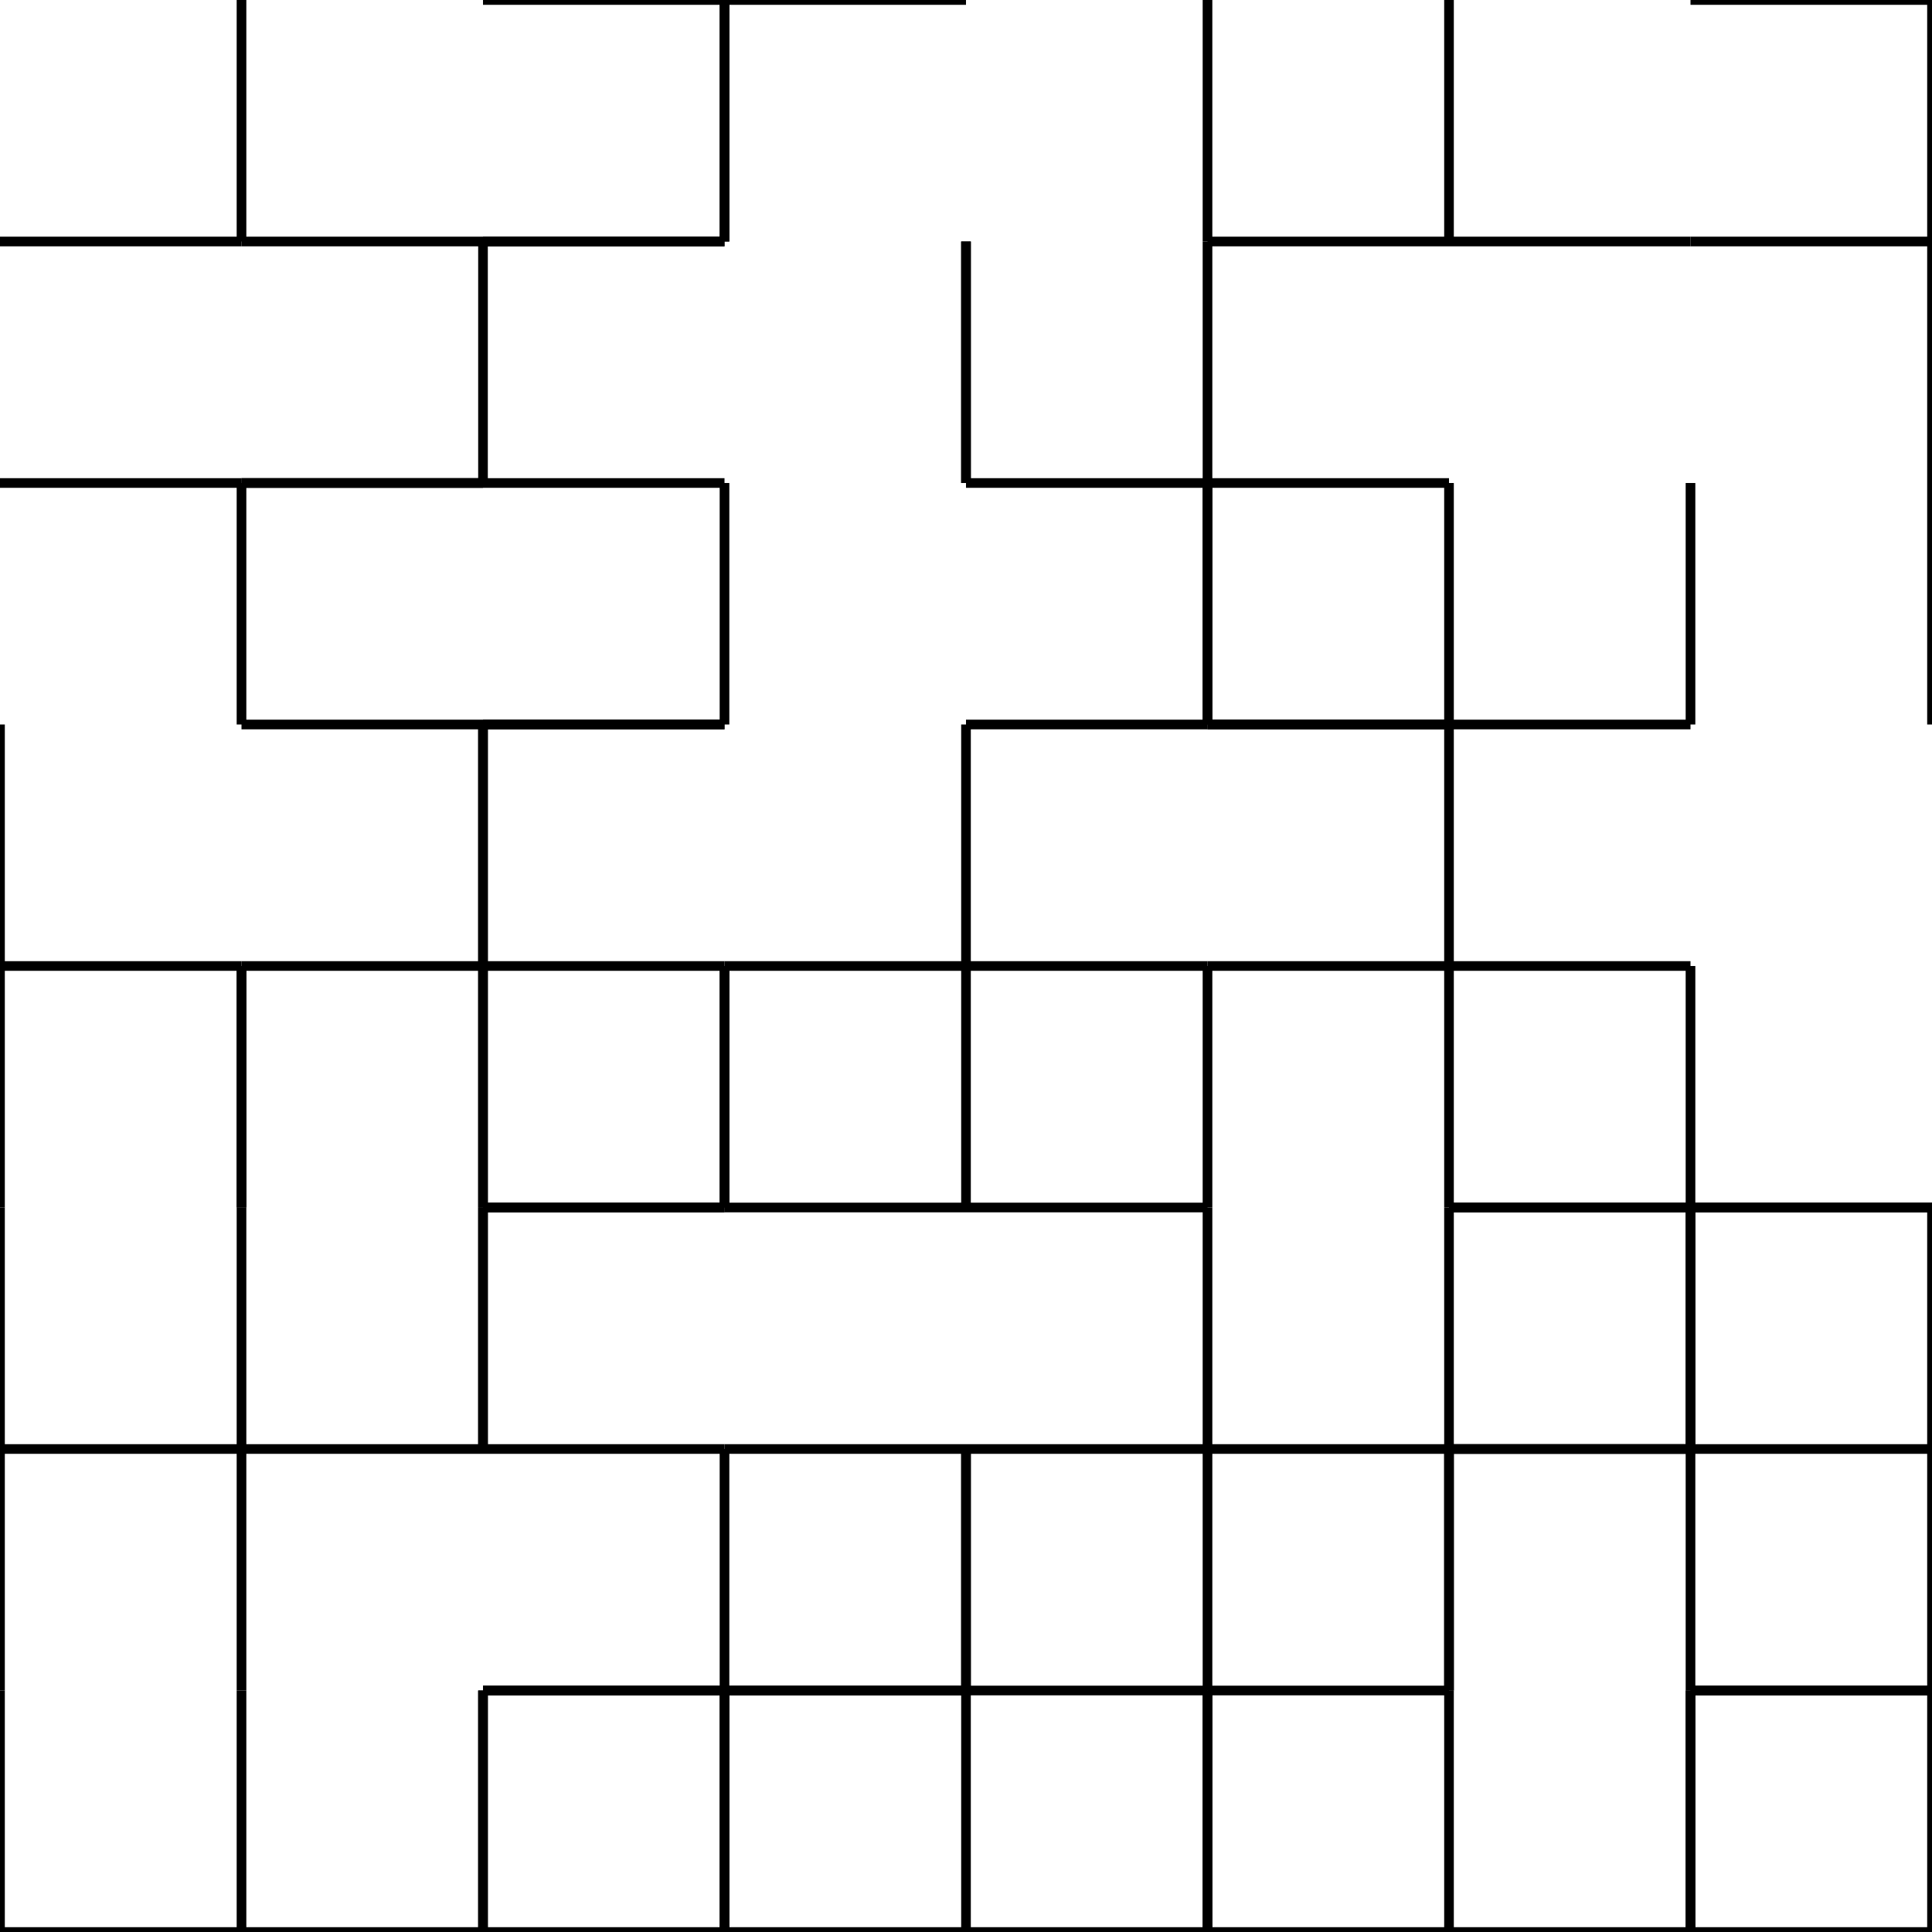
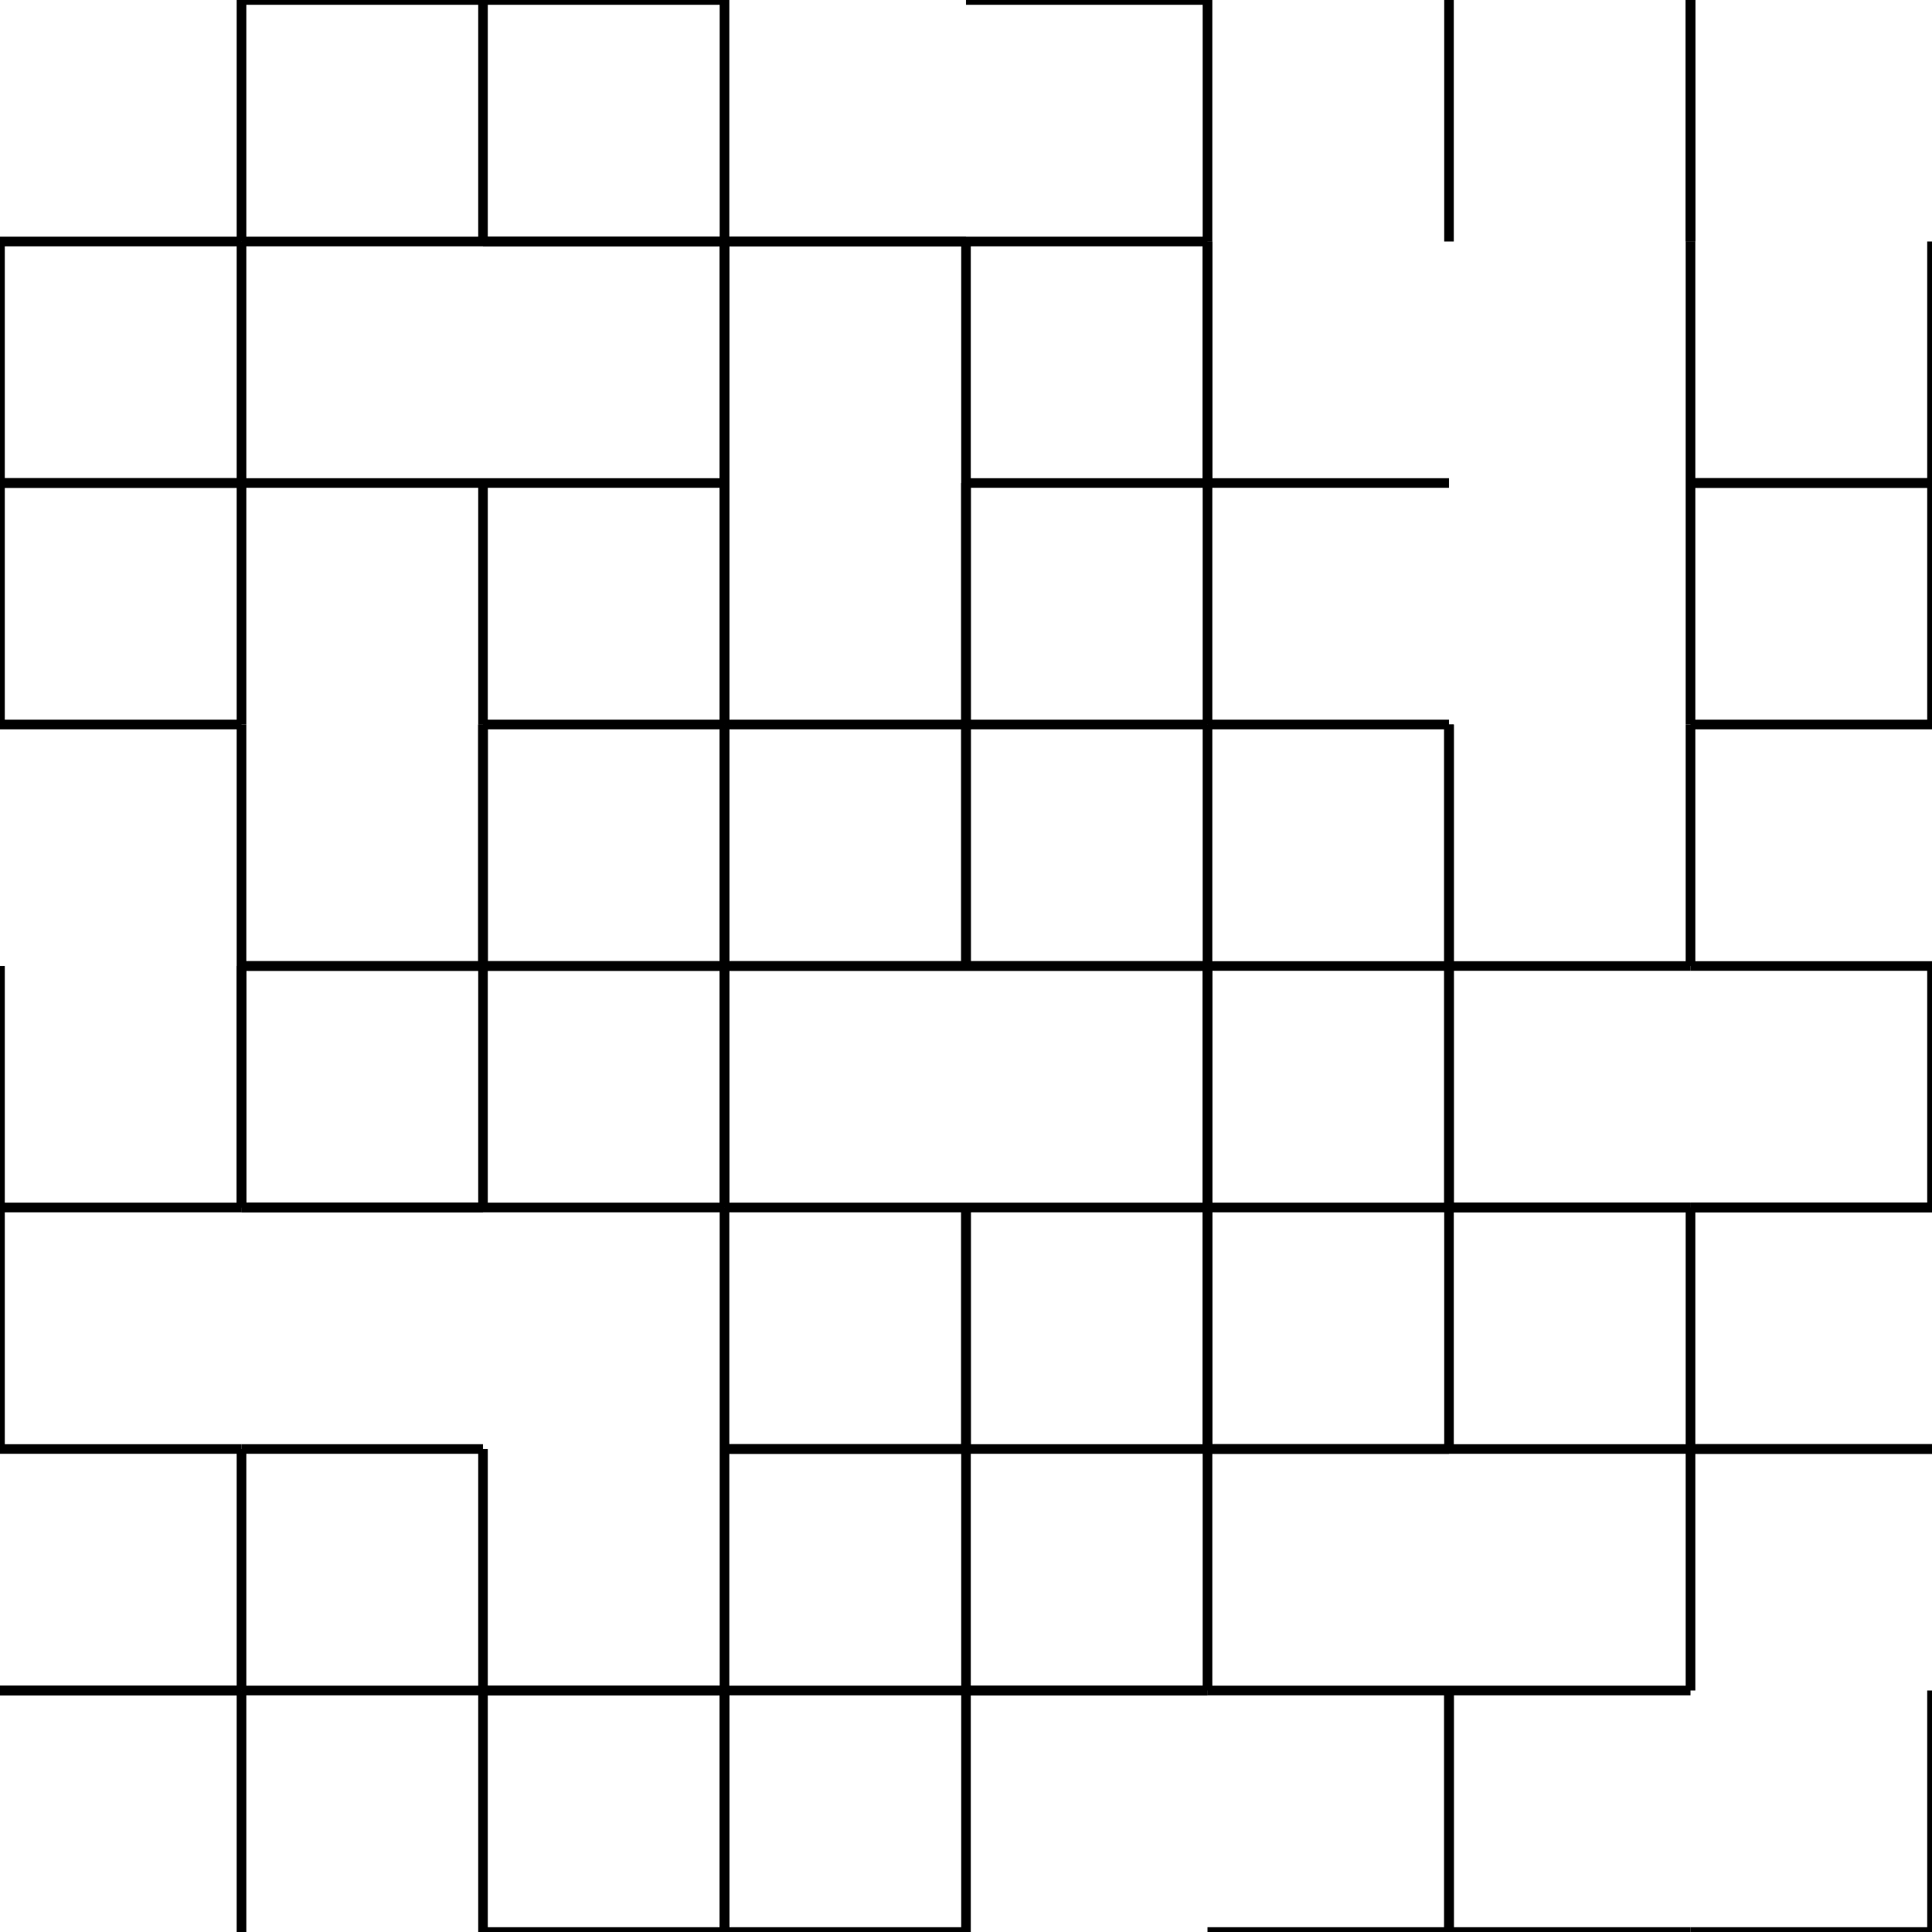
<svg xmlns="http://www.w3.org/2000/svg" width="200" height="200">
  <g opacity="1.0">
    <line x1="0.0" y1="25.0" x2="25.0" y2="25.0" stroke="black" />
    <line x1="25.0" y1="25.0" x2="50.0" y2="25.0" stroke="black" />
+     <line x1="50.0" y1="25.0" x2="50.0" y2="0.0" stroke="black" />
+     <line x1="25.0" y1="0.0" x2="50.0" y2="0.0" stroke="black" />
    <line x1="25.0" y1="25.0" x2="25.0" y2="0.0" stroke="black" />
-     <line x1="50.0" y1="25.0" x2="50.0" y2="50.0" stroke="black" />
    <line x1="25.0" y1="50.0" x2="50.0" y2="50.0" stroke="black" />
-     <line x1="50.0" y1="50.0" x2="75.0" y2="50.0" stroke="black" />
+     <line x1="0.0" y1="50.0" x2="25.0" y2="50.0" stroke="black" />
+     <line x1="25.0" y1="50.0" x2="25.0" y2="25.0" stroke="black" />
+     <line x1="0.0" y1="50.0" x2="0.0" y2="25.0" stroke="black" />
+     <line x1="75.0" y1="50.0" x2="75.0" y2="25.0" stroke="black" />
    <line x1="50.0" y1="25.0" x2="75.0" y2="25.0" stroke="black" />
+     <line x1="75.0" y1="25.0" x2="100.0" y2="25.0" stroke="black" />
    <line x1="100.0" y1="25.0" x2="100.0" y2="50.0" stroke="black" />
-     <line x1="75.0" y1="0.0" x2="100.0" y2="0.0" stroke="black" />
-     <line x1="75.0" y1="25.0" x2="75.0" y2="0.0" stroke="black" />
+     <line x1="75.0" y1="25.0" x2="75.0" y2="50.0" stroke="black" />
+     <line x1="75.0" y1="25.0" x2="100.0" y2="25.0" stroke="black" />
    <line x1="50.0" y1="0.0" x2="75.0" y2="0.0" stroke="black" />
    <line x1="75.0" y1="0.0" x2="75.0" y2="25.0" stroke="black" />
    <line x1="50.0" y1="25.0" x2="75.0" y2="25.0" stroke="black" />
+     <line x1="50.0" y1="50.0" x2="75.0" y2="50.0" stroke="black" />
    <line x1="75.0" y1="50.0" x2="75.0" y2="75.0" stroke="black" />
    <line x1="50.0" y1="75.0" x2="75.0" y2="75.0" stroke="black" />
+     <line x1="50.0" y1="50.0" x2="50.0" y2="75.0" stroke="black" />
+     <line x1="100.0" y1="75.0" x2="100.0" y2="50.0" stroke="black" />
+     <line x1="75.0" y1="75.0" x2="75.0" y2="50.0" stroke="black" />
+     <line x1="75.0" y1="75.0" x2="100.0" y2="75.0" stroke="black" />
+     <line x1="100.0" y1="75.0" x2="100.0" y2="100.0" stroke="black" />
    <line x1="75.0" y1="100.0" x2="100.0" y2="100.0" stroke="black" />
+     <line x1="75.0" y1="75.0" x2="75.0" y2="100.0" stroke="black" />
    <line x1="50.0" y1="100.0" x2="75.0" y2="100.0" stroke="black" />
-     <line x1="50.0" y1="75.0" x2="75.0" y2="75.0" stroke="black" />
+     <line x1="75.0" y1="100.0" x2="75.0" y2="75.0" stroke="black" />
    <line x1="50.0" y1="100.0" x2="50.0" y2="75.0" stroke="black" />
-     <line x1="0.0" y1="100.0" x2="25.0" y2="100.0" stroke="black" />
-     <line x1="0.0" y1="100.0" x2="0.0" y2="75.0" stroke="black" />
+     <line x1="25.0" y1="100.0" x2="25.0" y2="75.0" stroke="black" />
    <line x1="50.0" y1="75.0" x2="50.0" y2="100.0" stroke="black" />
-     <line x1="25.0" y1="75.0" x2="50.0" y2="75.0" stroke="black" />
-     <line x1="25.0" y1="50.0" x2="50.0" y2="50.0" stroke="black" />
+     <line x1="25.0" y1="100.0" x2="50.0" y2="100.0" stroke="black" />
+     <line x1="25.0" y1="75.0" x2="25.0" y2="50.0" stroke="black" />
    <line x1="0.0" y1="50.0" x2="25.0" y2="50.0" stroke="black" />
-     <line x1="25.0" y1="50.0" x2="25.0" y2="75.0" stroke="black" />
+     <line x1="0.0" y1="75.0" x2="25.0" y2="75.0" stroke="black" />
+     <line x1="0.0" y1="50.0" x2="0.0" y2="75.0" stroke="black" />
+     <line x1="100.0" y1="100.0" x2="125.0" y2="100.0" stroke="black" />
+     <line x1="100.0" y1="75.0" x2="125.0" y2="75.0" stroke="black" />
    <line x1="100.0" y1="100.0" x2="100.0" y2="75.0" stroke="black" />
    <line x1="125.0" y1="75.0" x2="150.0" y2="75.0" stroke="black" />
    <line x1="150.0" y1="75.0" x2="150.0" y2="100.0" stroke="black" />
+     <line x1="125.0" y1="75.0" x2="125.0" y2="100.0" stroke="black" />
+     <line x1="125.0" y1="50.0" x2="150.0" y2="50.0" stroke="black" />
+     <line x1="125.0" y1="50.0" x2="125.0" y2="75.0" stroke="black" />
+     <line x1="100.0" y1="50.0" x2="100.0" y2="75.0" stroke="black" />
+     <line x1="175.0" y1="50.0" x2="175.0" y2="75.0" stroke="black" />
+     <line x1="175.0" y1="75.0" x2="200.0" y2="75.0" stroke="black" />
+     <line x1="200.0" y1="75.0" x2="200.0" y2="50.0" stroke="black" />
+     <line x1="175.0" y1="50.0" x2="200.0" y2="50.0" stroke="black" />
+     <line x1="175.0" y1="100.0" x2="175.0" y2="75.0" stroke="black" />
+     <line x1="150.0" y1="100.0" x2="150.0" y2="75.0" stroke="black" />
+     <line x1="200.0" y1="25.0" x2="200.0" y2="50.0" stroke="black" />
+     <line x1="175.0" y1="50.0" x2="200.0" y2="50.0" stroke="black" />
+     <line x1="175.0" y1="25.0" x2="175.0" y2="50.0" stroke="black" />
+     <line x1="175.0" y1="25.0" x2="175.0" y2="0.0" stroke="black" />
+     <line x1="175.0" y1="0.0" x2="175.0" y2="25.0" stroke="black" />
+     <line x1="100.0" y1="0.0" x2="125.0" y2="0.0" stroke="black" />
+     <line x1="150.0" y1="25.0" x2="150.0" y2="0.0" stroke="black" />
+     <line x1="125.0" y1="25.0" x2="125.0" y2="0.0" stroke="black" />
+     <line x1="125.0" y1="25.0" x2="125.0" y2="50.0" stroke="black" />
+     <line x1="100.0" y1="50.0" x2="125.0" y2="50.0" stroke="black" />
+     <line x1="125.0" y1="50.0" x2="125.0" y2="25.0" stroke="black" />
+     <line x1="100.0" y1="25.0" x2="125.0" y2="25.0" stroke="black" />
+     <line x1="100.0" y1="100.0" x2="125.0" y2="100.0" stroke="black" />
+     <line x1="125.0" y1="100.0" x2="125.0" y2="125.0" stroke="black" />
+     <line x1="100.0" y1="125.0" x2="125.0" y2="125.0" stroke="black" />
+     <line x1="150.0" y1="125.0" x2="150.0" y2="100.0" stroke="black" />
    <line x1="125.0" y1="100.0" x2="150.0" y2="100.0" stroke="black" />
-     <line x1="125.0" y1="75.0" x2="150.0" y2="75.0" stroke="black" />
-     <line x1="150.0" y1="75.0" x2="150.0" y2="50.0" stroke="black" />
-     <line x1="125.0" y1="75.0" x2="125.0" y2="50.0" stroke="black" />
-     <line x1="100.0" y1="50.0" x2="125.0" y2="50.0" stroke="black" />
-     <line x1="125.0" y1="50.0" x2="125.0" y2="75.0" stroke="black" />
-     <line x1="100.0" y1="75.0" x2="125.0" y2="75.0" stroke="black" />
-     <line x1="150.0" y1="75.0" x2="175.0" y2="75.0" stroke="black" />
-     <line x1="200.0" y1="75.0" x2="200.0" y2="50.0" stroke="black" />
-     <line x1="175.0" y1="75.0" x2="175.0" y2="50.0" stroke="black" />
-     <line x1="150.0" y1="100.0" x2="175.0" y2="100.0" stroke="black" />
-     <line x1="150.0" y1="25.0" x2="175.0" y2="25.0" stroke="black" />
-     <line x1="175.0" y1="25.0" x2="200.0" y2="25.0" stroke="black" />
-     <line x1="200.0" y1="25.0" x2="200.0" y2="50.0" stroke="black" />
-     <line x1="200.0" y1="25.0" x2="200.0" y2="0.0" stroke="black" />
-     <line x1="175.0" y1="0.0" x2="200.0" y2="0.0" stroke="black" />
-     <line x1="150.0" y1="0.0" x2="150.0" y2="25.0" stroke="black" />
-     <line x1="125.0" y1="0.0" x2="125.0" y2="25.0" stroke="black" />
-     <line x1="125.0" y1="25.0" x2="150.0" y2="25.0" stroke="black" />
-     <line x1="125.0" y1="50.0" x2="150.0" y2="50.0" stroke="black" />
-     <line x1="125.0" y1="25.0" x2="125.0" y2="50.0" stroke="black" />
-     <line x1="100.0" y1="50.0" x2="100.0" y2="25.0" stroke="black" />
-     <line x1="100.0" y1="100.0" x2="125.0" y2="100.0" stroke="black" />
-     <line x1="100.0" y1="125.0" x2="125.0" y2="125.0" stroke="black" />
    <line x1="125.0" y1="125.0" x2="125.0" y2="100.0" stroke="black" />
-     <line x1="150.0" y1="125.0" x2="150.0" y2="150.0" stroke="black" />
+     <line x1="125.0" y1="125.0" x2="150.0" y2="125.0" stroke="black" />
    <line x1="125.0" y1="150.0" x2="150.0" y2="150.0" stroke="black" />
+     <line x1="125.0" y1="125.0" x2="125.0" y2="150.0" stroke="black" />
    <line x1="125.0" y1="150.0" x2="125.0" y2="125.0" stroke="black" />
-     <line x1="150.0" y1="150.0" x2="175.0" y2="150.0" stroke="black" />
+     <line x1="100.0" y1="150.0" x2="100.0" y2="125.0" stroke="black" />
    <line x1="175.0" y1="150.0" x2="175.0" y2="125.0" stroke="black" />
    <line x1="150.0" y1="125.0" x2="175.0" y2="125.0" stroke="black" />
+     <line x1="150.0" y1="150.0" x2="150.0" y2="125.0" stroke="black" />
    <line x1="175.0" y1="125.0" x2="200.0" y2="125.0" stroke="black" />
-     <line x1="200.0" y1="125.0" x2="200.0" y2="150.0" stroke="black" />
    <line x1="175.0" y1="150.0" x2="200.0" y2="150.0" stroke="black" />
-     <line x1="175.0" y1="125.0" x2="175.0" y2="150.0" stroke="black" />
    <line x1="175.0" y1="125.0" x2="200.0" y2="125.0" stroke="black" />
-     <line x1="175.0" y1="100.0" x2="175.0" y2="125.0" stroke="black" />
+     <line x1="200.0" y1="125.0" x2="200.0" y2="100.0" stroke="black" />
+     <line x1="175.0" y1="100.0" x2="200.0" y2="100.0" stroke="black" />
+     <line x1="150.0" y1="100.0" x2="175.0" y2="100.0" stroke="black" />
    <line x1="150.0" y1="125.0" x2="175.0" y2="125.0" stroke="black" />
    <line x1="150.0" y1="100.0" x2="150.0" y2="125.0" stroke="black" />
    <line x1="150.0" y1="150.0" x2="175.0" y2="150.0" stroke="black" />
-     <line x1="175.0" y1="150.0" x2="175.0" y2="175.0" stroke="black" />
-     <line x1="150.0" y1="150.0" x2="150.0" y2="175.0" stroke="black" />
-     <line x1="175.0" y1="175.0" x2="200.0" y2="175.0" stroke="black" />
-     <line x1="200.0" y1="175.0" x2="200.0" y2="150.0" stroke="black" />
-     <line x1="175.0" y1="175.0" x2="200.0" y2="175.0" stroke="black" />
+     <line x1="150.0" y1="175.0" x2="175.0" y2="175.0" stroke="black" />
+     <line x1="175.0" y1="150.0" x2="200.0" y2="150.0" stroke="black" />
+     <line x1="175.0" y1="175.0" x2="175.0" y2="150.0" stroke="black" />
    <line x1="200.0" y1="175.0" x2="200.0" y2="200.0" stroke="black" />
    <line x1="175.0" y1="200.0" x2="200.0" y2="200.0" stroke="black" />
-     <line x1="175.0" y1="175.0" x2="175.0" y2="200.0" stroke="black" />
    <line x1="150.0" y1="200.0" x2="175.0" y2="200.0" stroke="black" />
-     <line x1="175.0" y1="200.0" x2="175.0" y2="175.0" stroke="black" />
    <line x1="150.0" y1="200.0" x2="150.0" y2="175.0" stroke="black" />
-     <line x1="100.0" y1="200.0" x2="125.0" y2="200.0" stroke="black" />
-     <line x1="125.0" y1="200.0" x2="125.0" y2="175.0" stroke="black" />
    <line x1="100.0" y1="175.0" x2="125.0" y2="175.0" stroke="black" />
-     <line x1="100.0" y1="200.0" x2="100.0" y2="175.0" stroke="black" />
+     <line x1="150.0" y1="175.0" x2="150.0" y2="200.0" stroke="black" />
    <line x1="125.0" y1="200.0" x2="150.0" y2="200.0" stroke="black" />
-     <line x1="125.0" y1="175.0" x2="125.0" y2="200.0" stroke="black" />
    <line x1="125.0" y1="175.0" x2="150.0" y2="175.0" stroke="black" />
-     <line x1="150.0" y1="175.0" x2="150.0" y2="150.0" stroke="black" />
+     <line x1="125.0" y1="150.0" x2="150.0" y2="150.0" stroke="black" />
+     <line x1="125.0" y1="175.0" x2="125.0" y2="150.0" stroke="black" />
    <line x1="100.0" y1="150.0" x2="125.0" y2="150.0" stroke="black" />
-     <line x1="125.0" y1="150.0" x2="125.0" y2="175.0" stroke="black" />
+     <line x1="100.0" y1="175.0" x2="125.0" y2="175.0" stroke="black" />
    <line x1="100.0" y1="150.0" x2="100.0" y2="175.0" stroke="black" />
-     <line x1="0" y1="200" x2="25.0" y2="200.0" stroke="black" />
-     <line x1="0" y1="200" x2="0.0" y2="175.0" stroke="black" />
+     <line x1="25.0" y1="200.0" x2="25.0" y2="175.0" stroke="black" />
+     <line x1="0.0" y1="175.0" x2="25.0" y2="175.0" stroke="black" />
    <line x1="50.0" y1="175.0" x2="50.0" y2="200.0" stroke="black" />
-     <line x1="25.0" y1="200.0" x2="50.0" y2="200.0" stroke="black" />
-     <line x1="25.0" y1="175.0" x2="25.0" y2="200.0" stroke="black" />
-     <line x1="25.0" y1="150.0" x2="50.0" y2="150.0" stroke="black" />
+     <line x1="25.0" y1="175.0" x2="50.0" y2="175.0" stroke="black" />
+     <line x1="50.0" y1="175.0" x2="50.0" y2="150.0" stroke="black" />
+     <line x1="25.0" y1="175.0" x2="25.0" y2="150.0" stroke="black" />
    <line x1="0.0" y1="150.0" x2="25.0" y2="150.0" stroke="black" />
-     <line x1="25.0" y1="150.0" x2="25.0" y2="175.0" stroke="black" />
-     <line x1="0.0" y1="150.0" x2="0.0" y2="175.0" stroke="black" />
-     <line x1="50.0" y1="150.0" x2="75.0" y2="150.0" stroke="black" />
+     <line x1="0.0" y1="175.0" x2="25.0" y2="175.0" stroke="black" />
    <line x1="75.0" y1="150.0" x2="75.0" y2="175.0" stroke="black" />
    <line x1="50.0" y1="175.0" x2="75.0" y2="175.0" stroke="black" />
    <line x1="75.0" y1="175.0" x2="100.0" y2="175.0" stroke="black" />
-     <line x1="100.0" y1="175.0" x2="100.0" y2="150.0" stroke="black" />
-     <line x1="75.0" y1="175.0" x2="100.0" y2="175.0" stroke="black" />
+     <line x1="75.0" y1="150.0" x2="100.0" y2="150.0" stroke="black" />
+     <line x1="100.0" y1="175.0" x2="100.0" y2="200.0" stroke="black" />
    <line x1="75.0" y1="200.0" x2="100.0" y2="200.0" stroke="black" />
    <line x1="75.0" y1="175.0" x2="75.0" y2="200.0" stroke="black" />
    <line x1="50.0" y1="200.0" x2="75.0" y2="200.0" stroke="black" />
    <line x1="75.0" y1="200.0" x2="75.0" y2="175.0" stroke="black" />
    <line x1="50.0" y1="175.0" x2="75.0" y2="175.0" stroke="black" />
-     <line x1="50.0" y1="200.0" x2="50.0" y2="175.0" stroke="black" />
-     <line x1="50.0" y1="125.0" x2="75.0" y2="125.0" stroke="black" />
-     <line x1="50.0" y1="150.0" x2="50.0" y2="125.0" stroke="black" />
+     <line x1="75.0" y1="150.0" x2="75.0" y2="125.0" stroke="black" />
+     <line x1="100.0" y1="125.0" x2="100.0" y2="150.0" stroke="black" />
    <line x1="75.0" y1="150.0" x2="100.0" y2="150.0" stroke="black" />
    <line x1="75.0" y1="125.0" x2="100.0" y2="125.0" stroke="black" />
-     <line x1="100.0" y1="125.0" x2="100.0" y2="100.0" stroke="black" />
+     <line x1="75.0" y1="100.0" x2="100.0" y2="100.0" stroke="black" />
    <line x1="75.0" y1="125.0" x2="75.0" y2="100.0" stroke="black" />
+     <line x1="50.0" y1="100.0" x2="75.0" y2="100.0" stroke="black" />
    <line x1="75.0" y1="100.0" x2="75.0" y2="125.0" stroke="black" />
    <line x1="50.0" y1="125.0" x2="75.0" y2="125.0" stroke="black" />
-     <line x1="50.0" y1="100.0" x2="50.0" y2="125.0" stroke="black" />
    <line x1="25.0" y1="100.0" x2="25.0" y2="125.0" stroke="black" />
+     <line x1="0.0" y1="125.0" x2="25.0" y2="125.0" stroke="black" />
    <line x1="0.0" y1="100.0" x2="0.0" y2="125.0" stroke="black" />
+     <line x1="25.0" y1="125.0" x2="50.0" y2="125.0" stroke="black" />
    <line x1="50.0" y1="125.0" x2="50.0" y2="100.0" stroke="black" />
    <line x1="25.0" y1="100.0" x2="50.0" y2="100.0" stroke="black" />
    <line x1="25.0" y1="125.0" x2="25.0" y2="100.0" stroke="black" />
-     <line x1="50.0" y1="125.0" x2="50.0" y2="150.0" stroke="black" />
-     <line x1="25.0" y1="150.0" x2="25.0" y2="125.0" stroke="black" />
+     <line x1="25.0" y1="125.0" x2="50.0" y2="125.0" stroke="black" />
+     <line x1="25.0" y1="150.0" x2="50.0" y2="150.0" stroke="black" />
    <line x1="0.0" y1="150.0" x2="0.0" y2="125.0" stroke="black" />
  </g>
</svg>
